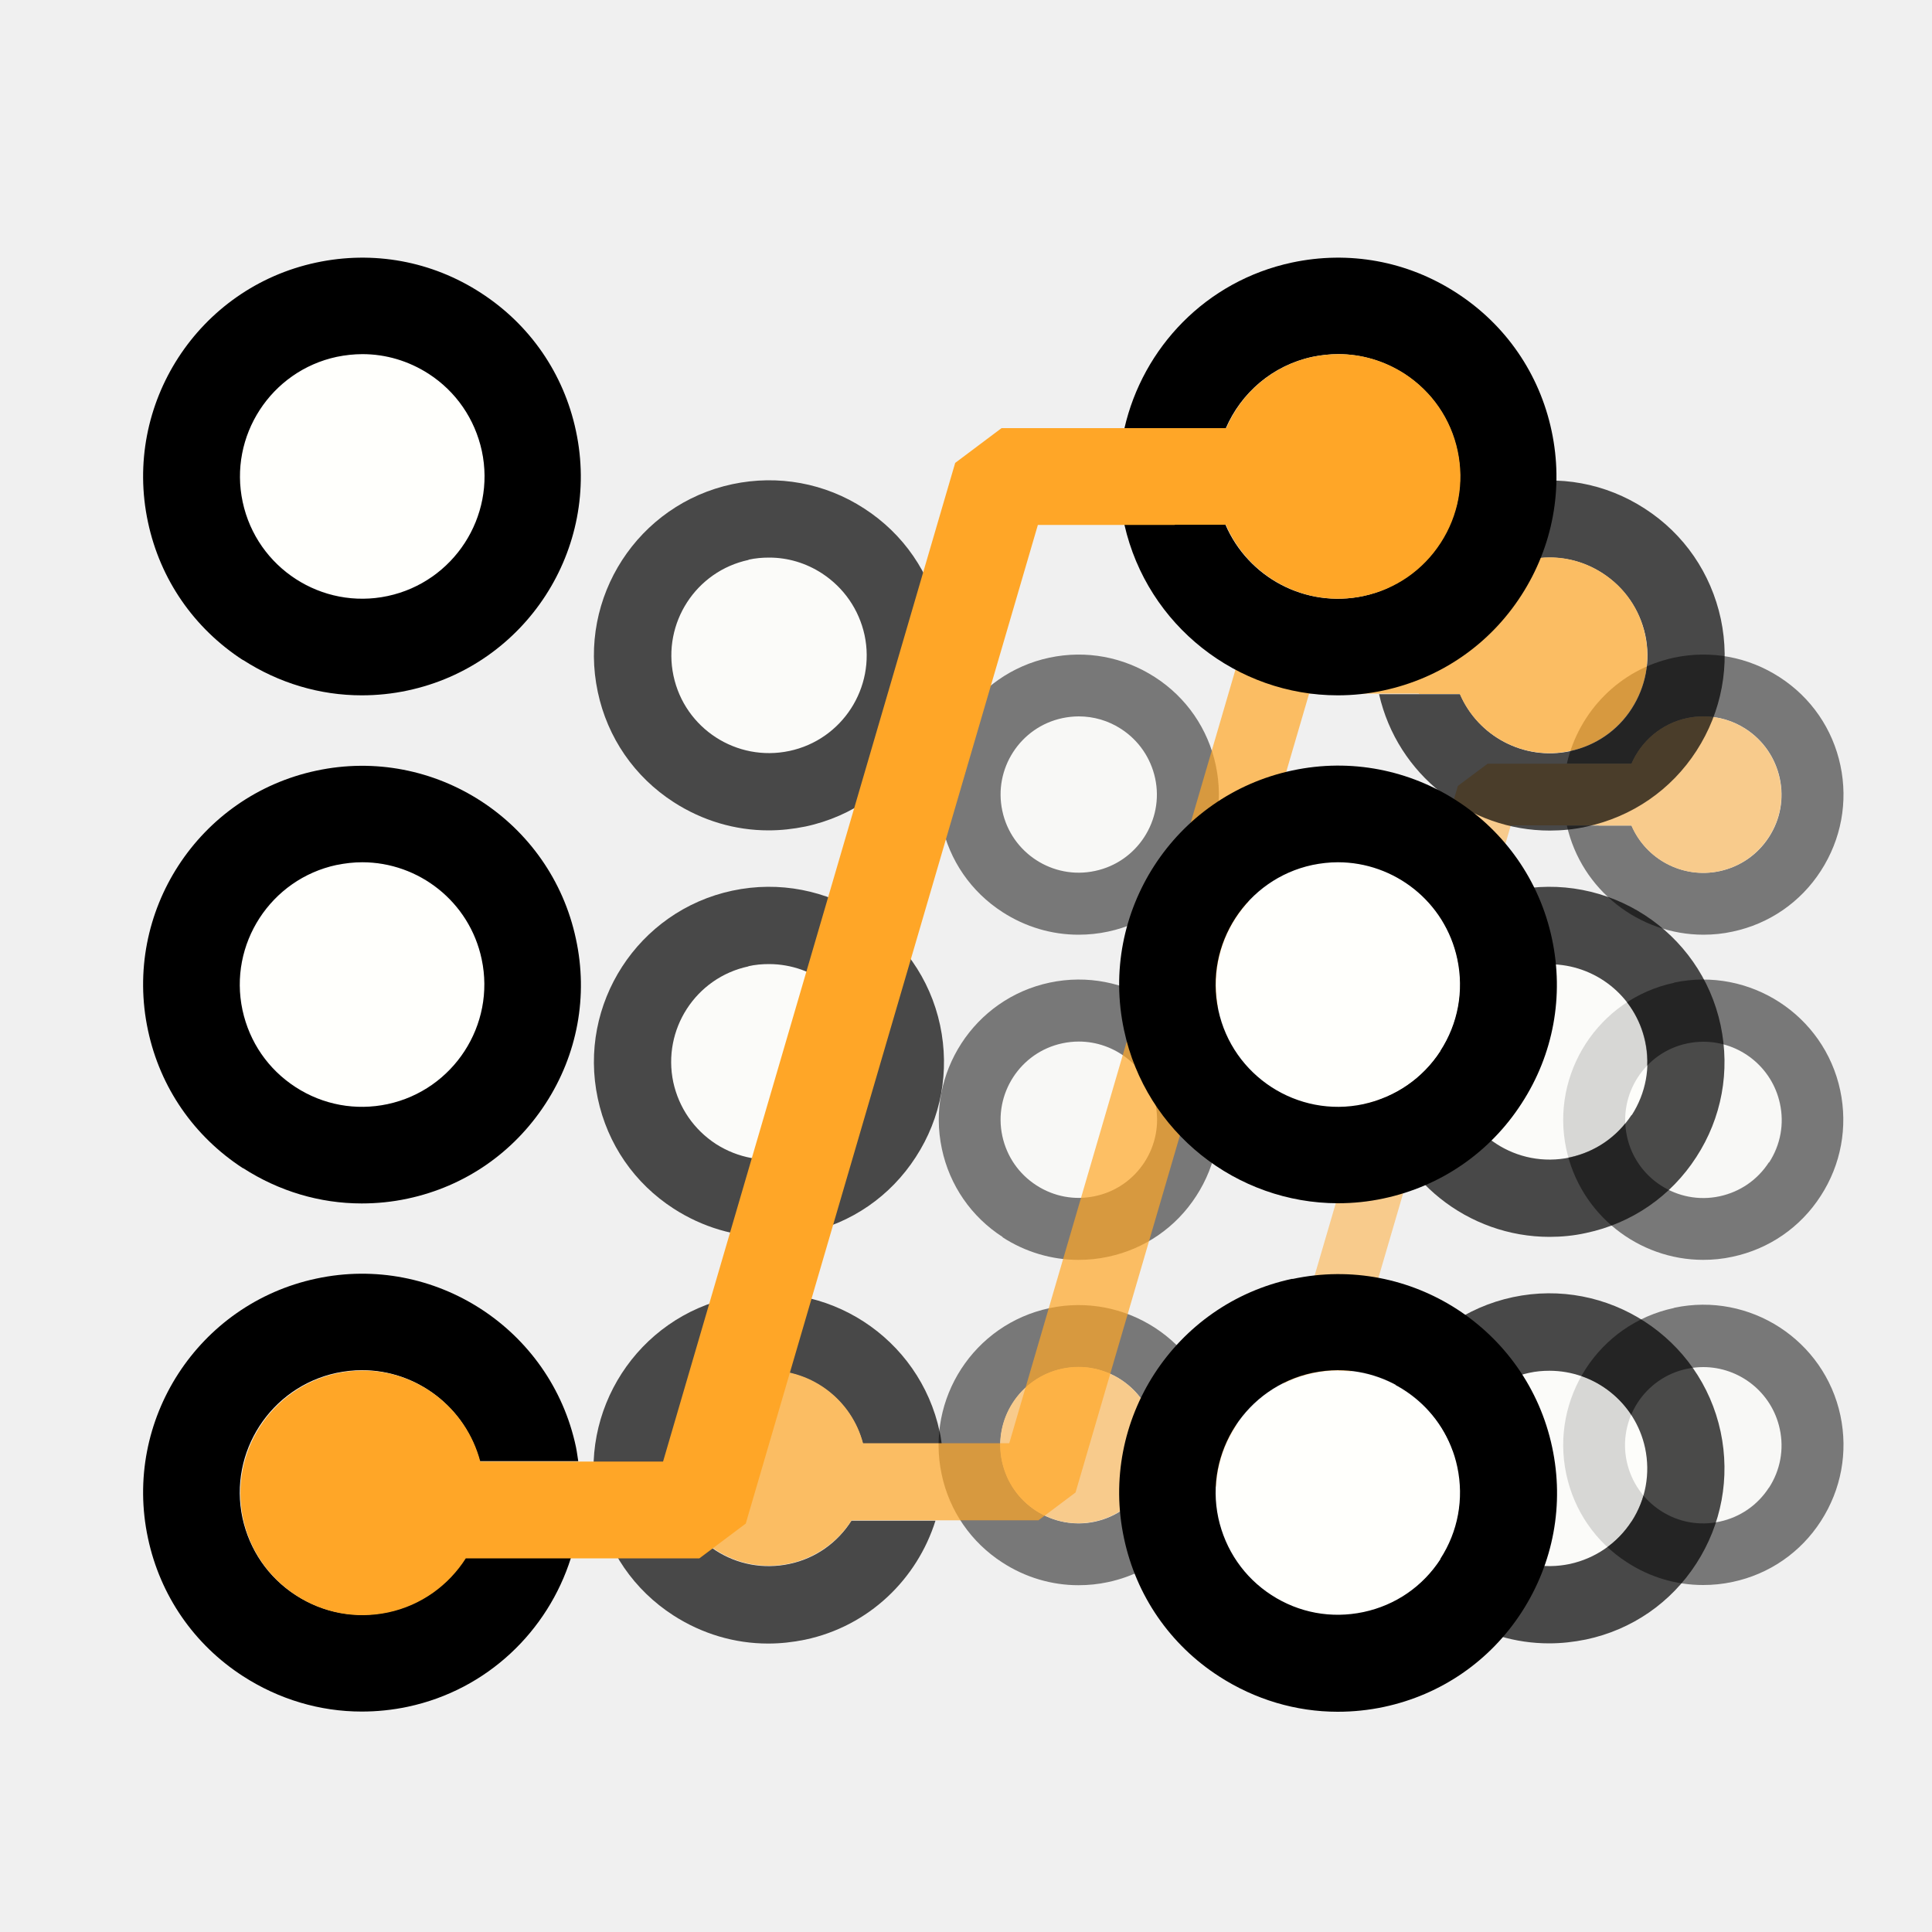
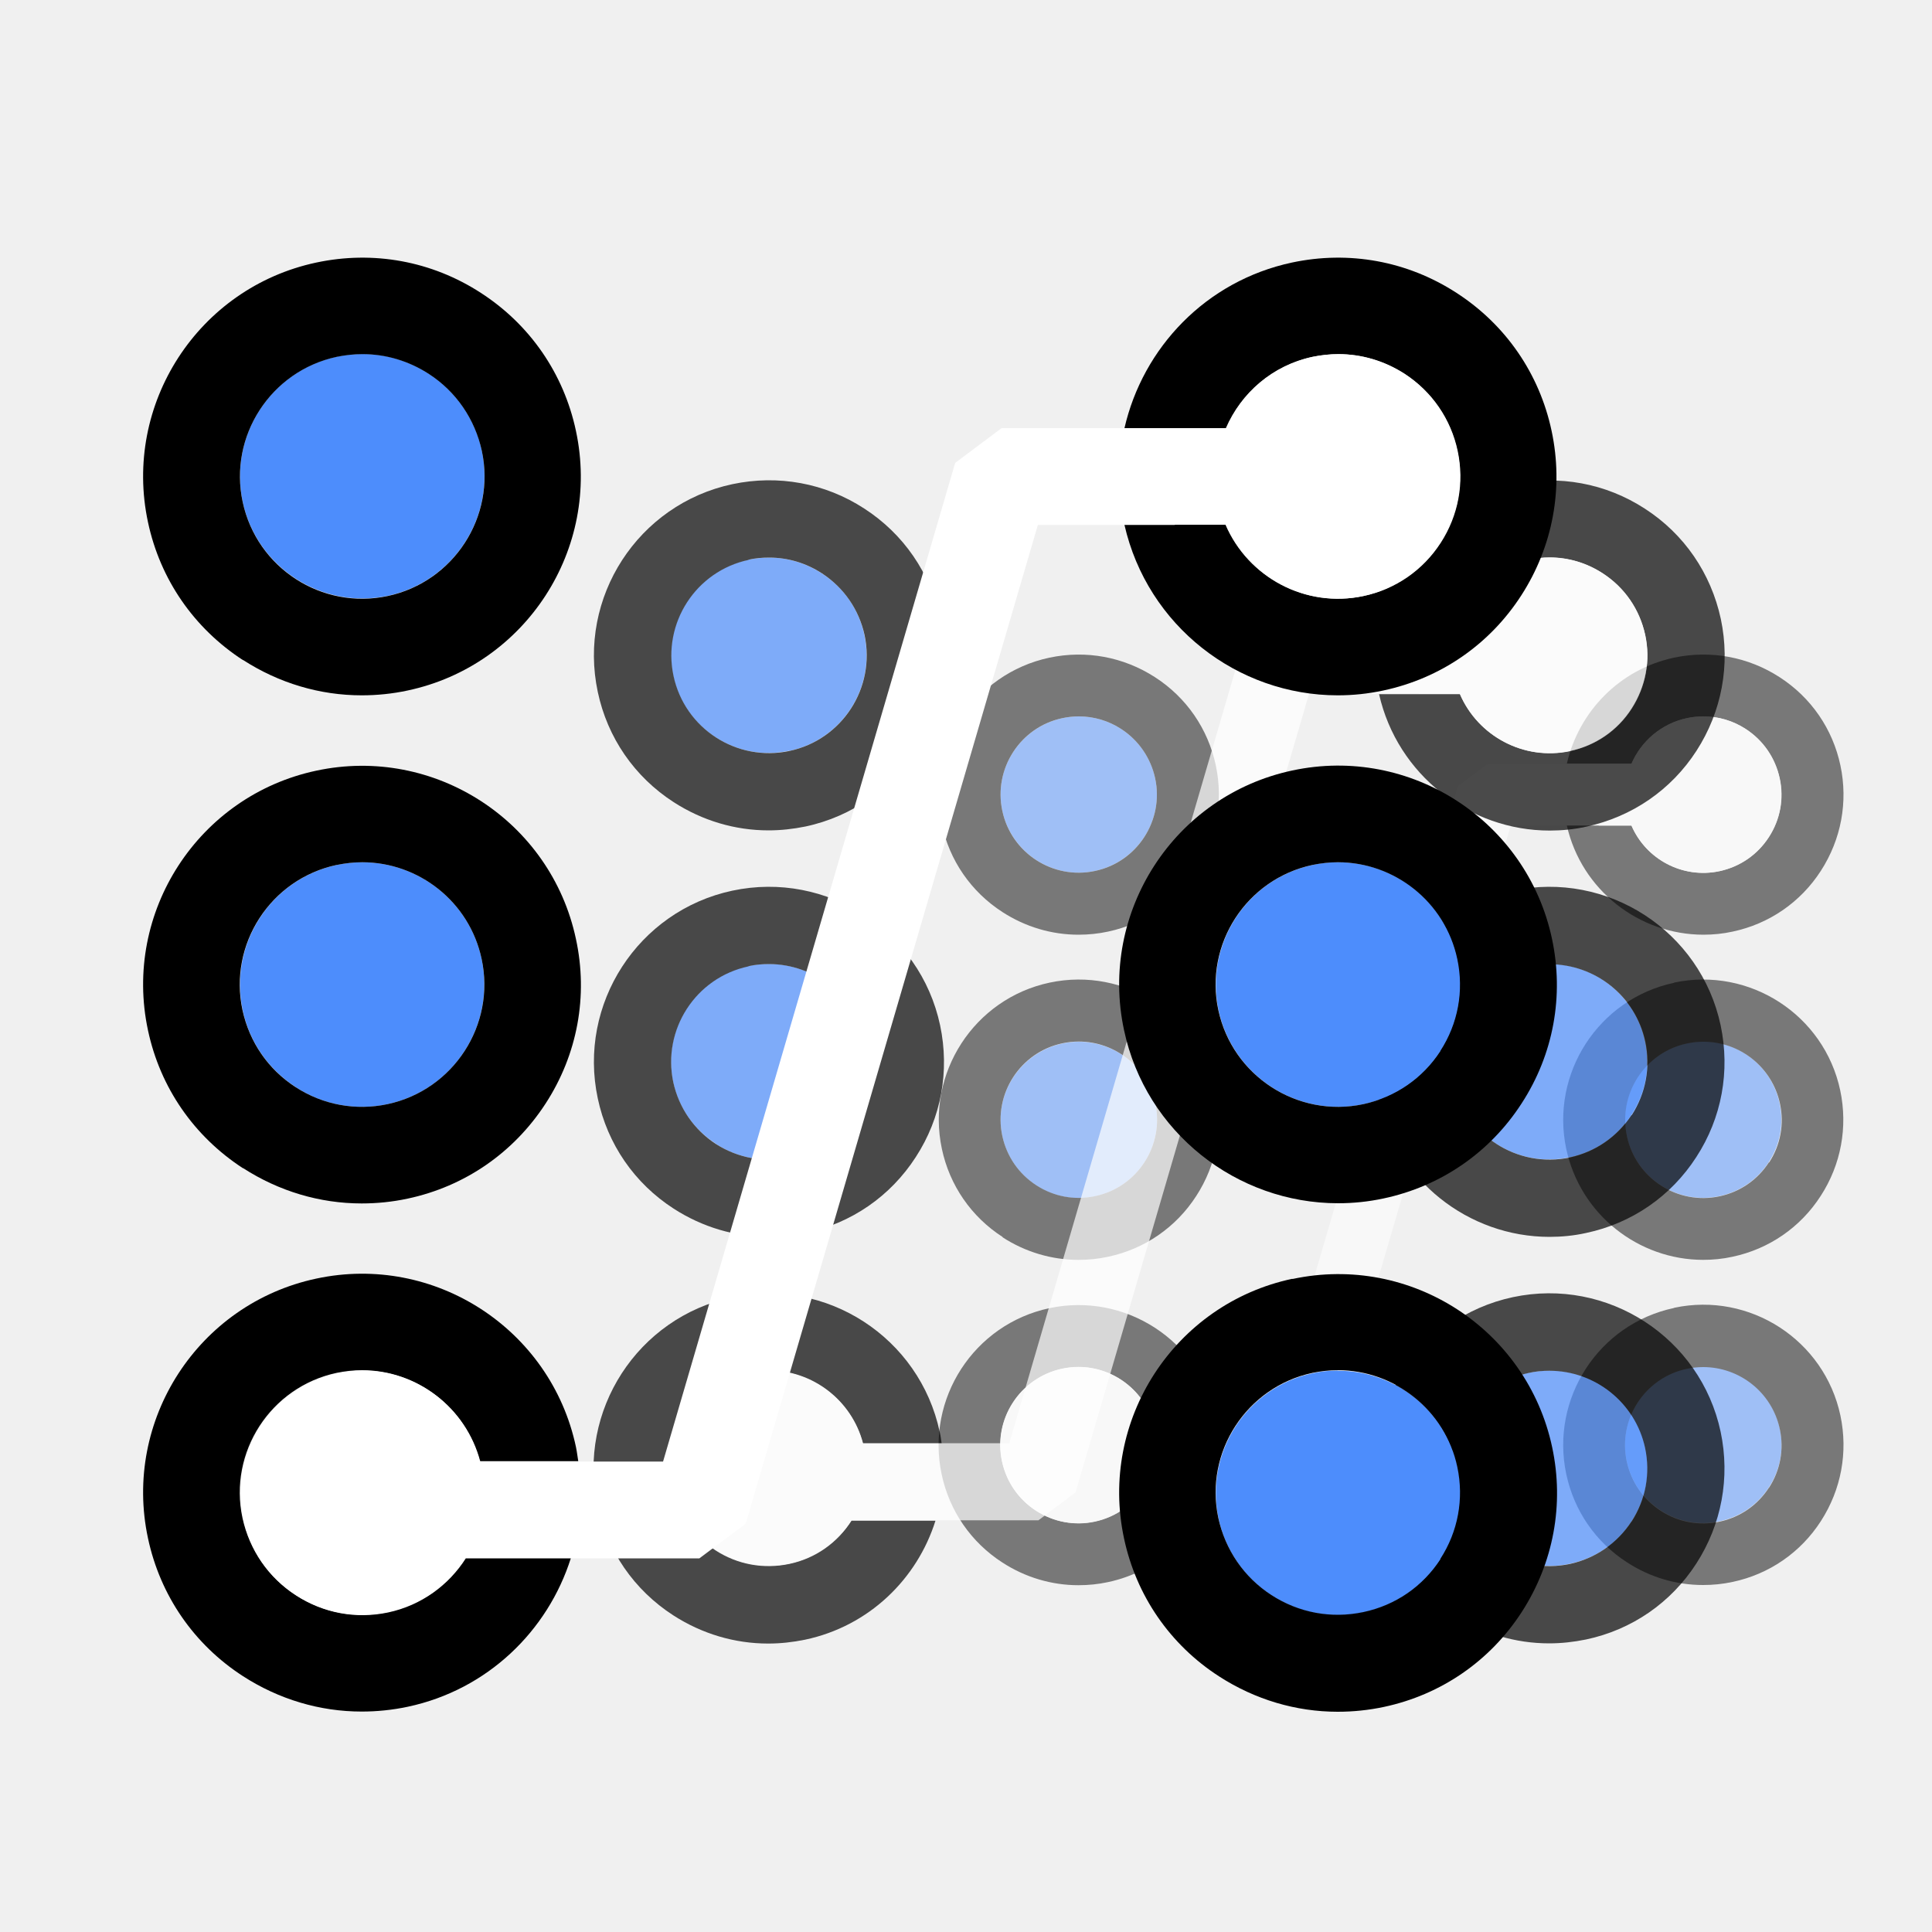
<svg xmlns="http://www.w3.org/2000/svg" viewBox="0 0 100 100">
  <defs>
    <style>
-       .cls-1 {
-         fill: #fffffc;
-       }
+             .cls-1 {
+             fill: #fff;
+             }

-       .cls-2 {
-         fill: #ffa627;
-       }
+             .cls-2 {
+             fill: #4d8dfc;
+             }

-       .cls-3 {
-         opacity: .5;
-       }
+             .cls-3 {
+             opacity: .5;
+             }

-       .cls-4 {
-         opacity: .7;
-       }
-     </style>
+             .cls-4 {
+             opacity: .7;
+             }
+         </style>
  </defs>
  <g id="Layer_25" data-name="Layer 25">
    <g class="cls-3">
-       <path class="cls-1" d="M53.64,61.36c.91.59,1.99.79,3.05.56,2.18-.47,3.58-2.62,3.11-4.8-.4-1.9-2.09-3.2-3.96-3.2-.28,0-.56.03-.85.09-2.18.47-3.58,2.62-3.11,4.8.23,1.06.85,1.96,1.76,2.55Z" />
-       <path class="cls-1" d="M88.16,70.74c-.28,0-.56.03-.85.09-2.18.47-3.58,2.62-3.11,4.8.23,1.06.85,1.96,1.76,2.55.91.59,1.99.79,3.05.56,1.06-.23,1.96-.85,2.55-1.76.59-.91.79-1.99.56-3.05-.41-1.9-2.09-3.2-3.96-3.2Z" />
-       <path class="cls-1" d="M56.68,45.08c2.18-.47,3.58-2.62,3.11-4.8-.23-1.06-.85-1.96-1.76-2.55-.66-.43-1.42-.65-2.19-.65-.28,0-.57.03-.85.09-2.18.47-3.58,2.62-3.11,4.8.47,2.18,2.62,3.58,4.8,3.11Z" />
-       <path class="cls-1" d="M88.16,53.91c-.28,0-.56.03-.85.09-2.18.47-3.58,2.62-3.11,4.8.47,2.18,2.62,3.58,4.8,3.11,1.06-.23,1.96-.85,2.55-1.76.59-.91.79-1.99.56-3.05-.41-1.9-2.09-3.2-3.96-3.2Z" />
+       <path class="cls-2" d="M53.64,61.36c.91.59,1.99.79,3.05.56,2.18-.47,3.58-2.62,3.11-4.8-.4-1.9-2.09-3.2-3.96-3.2-.28,0-.56.03-.85.09-2.18.47-3.58,2.62-3.11,4.8.23,1.06.85,1.96,1.76,2.55Z" />
+       <path class="cls-2" d="M88.16,70.74c-.28,0-.56.03-.85.09-2.18.47-3.58,2.62-3.11,4.8.23,1.06.85,1.96,1.76,2.55.91.59,1.99.79,3.05.56,1.06-.23,1.96-.85,2.55-1.76.59-.91.79-1.99.56-3.05-.41-1.9-2.09-3.2-3.96-3.2Z" />
+       <path class="cls-2" d="M56.68,45.08c2.18-.47,3.58-2.62,3.11-4.8-.23-1.06-.85-1.96-1.76-2.55-.66-.43-1.42-.65-2.19-.65-.28,0-.57.03-.85.09-2.18.47-3.58,2.62-3.11,4.8.47,2.18,2.62,3.58,4.8,3.11Z" />
+       <path class="cls-2" d="M88.16,53.91c-.28,0-.56.03-.85.09-2.18.47-3.58,2.62-3.11,4.8.47,2.18,2.62,3.58,4.8,3.11,1.06-.23,1.96-.85,2.55-1.76.59-.91.79-1.99.56-3.05-.41-1.9-2.09-3.2-3.96-3.2Z" />
      <path d="M51.89,47.21c1.19.77,2.55,1.17,3.93,1.17.51,0,1.02-.05,1.53-.16,3.91-.83,6.41-4.69,5.58-8.6-.4-1.89-1.52-3.52-3.15-4.57-1.63-1.05-3.56-1.41-5.46-1.01-3.91.83-6.41,4.69-5.58,8.6.4,1.89,1.52,3.52,3.15,4.57ZM54.99,37.17c.28-.06.57-.09.85-.09.77,0,1.53.22,2.19.65.91.59,1.53,1.5,1.76,2.55.47,2.18-.93,4.34-3.11,4.8-2.18.47-4.34-.93-4.8-3.11-.47-2.18.93-4.34,3.11-4.8Z" />
      <path d="M51.89,64.04c1.19.77,2.55,1.17,3.93,1.17.51,0,1.02-.05,1.53-.16,1.89-.4,3.52-1.52,4.57-3.15,1.05-1.62,1.41-3.56,1.01-5.46-.83-3.91-4.69-6.41-8.6-5.58-3.91.83-6.41,4.69-5.58,8.6.4,1.89,1.52,3.52,3.15,4.57ZM54.99,54c.28-.06.57-.09.85-.09,1.87,0,3.55,1.31,3.96,3.2.47,2.18-.93,4.34-3.11,4.8-1.06.23-2.14.03-3.05-.56-.91-.59-1.53-1.49-1.76-2.55-.47-2.18.93-4.34,3.11-4.8Z" />
      <path d="M86.65,67.7c-3.91.83-6.41,4.69-5.58,8.6.4,1.89,1.52,3.52,3.15,4.57,1.19.77,2.54,1.17,3.93,1.17.51,0,1.02-.05,1.53-.16,1.89-.4,3.52-1.52,4.57-3.15s1.41-3.56,1.01-5.46c-.83-3.91-4.69-6.41-8.6-5.58ZM91.56,77c-.59.91-1.49,1.53-2.55,1.76-1.06.23-2.14.03-3.05-.56-.91-.59-1.53-1.5-1.76-2.55-.47-2.18.93-4.34,3.11-4.8.28-.06.57-.09.85-.09,1.87,0,3.55,1.3,3.96,3.2.23,1.06.03,2.14-.56,3.05Z" />
      <path d="M86.65,50.87c-3.91.83-6.41,4.69-5.58,8.6.73,3.4,3.74,5.74,7.09,5.74.5,0,1.01-.05,1.51-.16,1.89-.4,3.52-1.52,4.57-3.15,1.05-1.62,1.41-3.56,1.01-5.46-.83-3.91-4.69-6.41-8.6-5.58ZM91.56,60.16c-.59.91-1.49,1.53-2.55,1.76-2.18.47-4.34-.93-4.8-3.11-.47-2.18.93-4.34,3.11-4.8.28-.06.57-.09.85-.09,1.87,0,3.55,1.3,3.96,3.2.23,1.06.03,2.14-.56,3.05Z" />
      <path d="M84.45,39.53c.5-1.16,1.54-2.07,2.87-2.36.28-.06.57-.09.85-.09.77,0,1.53.22,2.19.65.91.59,1.53,1.5,1.76,2.55.23,1.06.03,2.14-.56,3.05s-1.49,1.53-2.55,1.76c-1.92.41-3.82-.62-4.56-2.36h-3.35c.76,3.35,3.75,5.65,7.07,5.65.5,0,1.01-.05,1.51-.16,1.89-.4,3.52-1.52,4.57-3.15s1.41-3.56,1.01-5.45c-.4-1.89-1.52-3.52-3.15-4.57-1.62-1.05-3.56-1.41-5.46-1.01-2.85.61-4.94,2.82-5.55,5.49h3.35Z" />
      <path d="M59.25,76.96c-.56.89-1.47,1.56-2.57,1.8-1.06.23-2.14.02-3.05-.56-.91-.59-1.53-1.5-1.76-2.55-.47-2.18.93-4.34,3.11-4.8.28-.06.57-.09.85-.09,1.8,0,3.42,1.22,3.9,3.01h3.27c-.02-.16-.04-.32-.08-.48-.83-3.91-4.69-6.41-8.6-5.58-3.91.83-6.41,4.69-5.58,8.6.4,1.89,1.52,3.52,3.15,4.57,1.19.77,2.55,1.17,3.93,1.17.51,0,1.02-.05,1.53-.16,2.64-.56,4.64-2.51,5.4-4.93h-3.49Z" />
-       <path class="cls-2" d="M82.75,42.73h1.69c.75,1.74,2.64,2.77,4.56,2.36,1.06-.23,1.96-.85,2.55-1.76s.79-1.99.56-3.05c-.23-1.06-.85-1.96-1.76-2.55-.66-.43-1.42-.65-2.19-.65-.28,0-.57.03-.85.09-1.33.28-2.37,1.2-2.87,2.36h-7.44l-1.54,1.15-9.68,33.08h-6.06c-.48-1.79-2.1-3.01-3.9-3.01-.28,0-.56.03-.85.09-2.18.47-3.58,2.62-3.11,4.8.23,1.06.85,1.96,1.76,2.55.91.59,1.99.79,3.05.56,1.11-.24,2.01-.91,2.57-1.8h7.74l1.54-1.15,9.68-33.08h4.55Z" />
+       <path class="cls-1" d="M82.75,42.73h1.69c.75,1.74,2.64,2.77,4.56,2.36,1.06-.23,1.96-.85,2.55-1.76s.79-1.99.56-3.05c-.23-1.06-.85-1.96-1.76-2.55-.66-.43-1.42-.65-2.19-.65-.28,0-.57.03-.85.09-1.33.28-2.37,1.2-2.87,2.36h-7.44l-1.54,1.15-9.68,33.08h-6.06c-.48-1.79-2.1-3.01-3.9-3.01-.28,0-.56.03-.85.09-2.18.47-3.58,2.62-3.11,4.8.23,1.06.85,1.96,1.76,2.55.91.59,1.99.79,3.05.56,1.11-.24,2.01-.91,2.57-1.8h7.74l1.54-1.15,9.68-33.08h4.55Z" />
    </g>
  </g>
  <g id="icons_50" data-name="icons 50">
    <g class="cls-4">
-       <path class="cls-1" d="M37.04,59.2c1.13.74,2.49.99,3.81.7,2.73-.58,4.48-3.28,3.89-6-.51-2.37-2.61-4.01-4.95-4.01-.35,0-.7.04-1.06.11-2.73.58-4.47,3.28-3.89,6,.28,1.32,1.06,2.45,2.2,3.19Z" />
-       <path class="cls-1" d="M80.2,70.94c-.35,0-.7.04-1.06.11-2.73.58-4.48,3.28-3.89,6,.28,1.32,1.06,2.46,2.2,3.19,1.13.73,2.48.99,3.81.7,1.32-.28,2.46-1.06,3.19-2.2.74-1.13.99-2.49.7-3.81-.51-2.37-2.61-4-4.95-4Z" />
-       <path class="cls-1" d="M40.85,38.87c2.73-.58,4.48-3.28,3.89-6-.28-1.32-1.06-2.46-2.2-3.19-.83-.54-1.78-.82-2.74-.82-.35,0-.71.04-1.07.11-2.73.58-4.47,3.28-3.89,6,.58,2.73,3.28,4.48,6,3.89Z" />
-       <path class="cls-1" d="M80.2,49.9c-.35,0-.7.04-1.06.11-2.73.58-4.48,3.28-3.89,6,.58,2.73,3.27,4.48,6,3.89,1.32-.28,2.46-1.06,3.19-2.2.74-1.13.99-2.49.7-3.81-.51-2.37-2.61-4-4.95-4Z" />
+       <path class="cls-2" d="M37.04,59.2c1.13.74,2.49.99,3.81.7,2.73-.58,4.48-3.28,3.89-6-.51-2.37-2.61-4.01-4.95-4.01-.35,0-.7.04-1.06.11-2.73.58-4.47,3.28-3.89,6,.28,1.32,1.06,2.45,2.2,3.19Z" />
+       <path class="cls-2" d="M80.2,70.94c-.35,0-.7.04-1.06.11-2.73.58-4.48,3.28-3.89,6,.28,1.32,1.06,2.46,2.2,3.19,1.13.73,2.48.99,3.81.7,1.32-.28,2.46-1.06,3.19-2.2.74-1.13.99-2.49.7-3.81-.51-2.37-2.61-4-4.95-4Z" />
+       <path class="cls-2" d="M40.85,38.87c2.73-.58,4.48-3.28,3.89-6-.28-1.32-1.06-2.46-2.2-3.19-.83-.54-1.78-.82-2.74-.82-.35,0-.71.04-1.07.11-2.73.58-4.47,3.28-3.89,6,.58,2.73,3.28,4.48,6,3.89Z" />
+       <path class="cls-2" d="M80.2,49.9c-.35,0-.7.04-1.06.11-2.73.58-4.48,3.28-3.89,6,.58,2.73,3.27,4.48,6,3.89,1.32-.28,2.46-1.06,3.19-2.2.74-1.13.99-2.49.7-3.81-.51-2.37-2.61-4-4.95-4Z" />
      <path d="M34.87,41.52c1.49.96,3.18,1.46,4.91,1.46.63,0,1.27-.07,1.91-.2,4.89-1.04,8.01-5.87,6.97-10.75-.5-2.37-1.9-4.4-3.93-5.71-2.03-1.32-4.46-1.76-6.82-1.26-4.89,1.04-8.01,5.86-6.97,10.75.5,2.37,1.9,4.4,3.93,5.71ZM38.74,28.97c.36-.08.71-.11,1.07-.11.97,0,1.91.28,2.74.82,1.13.74,1.91,1.87,2.2,3.19.58,2.73-1.16,5.42-3.89,6-2.73.58-5.42-1.16-6-3.89-.58-2.73,1.16-5.42,3.89-6Z" />
      <path d="M34.87,62.56c1.49.96,3.18,1.46,4.91,1.46.63,0,1.27-.07,1.91-.2,2.37-.5,4.4-1.9,5.71-3.93,1.32-2.03,1.76-4.45,1.26-6.82-1.04-4.89-5.86-8.01-10.75-6.97-4.89,1.04-8.01,5.87-6.97,10.75.5,2.37,1.9,4.4,3.93,5.71ZM38.74,50.01c.35-.08.71-.11,1.06-.11,2.34,0,4.44,1.63,4.95,4.01.58,2.73-1.16,5.42-3.89,6-1.32.28-2.67.03-3.81-.7-1.13-.74-1.91-1.87-2.2-3.19-.58-2.73,1.16-5.42,3.89-6Z" />
      <path d="M78.31,67.14c-4.89,1.04-8.01,5.87-6.97,10.75.51,2.37,1.9,4.4,3.93,5.71,1.49.96,3.18,1.46,4.91,1.46.64,0,1.27-.07,1.91-.2,2.37-.5,4.4-1.9,5.71-3.93s1.76-4.45,1.26-6.82c-1.04-4.88-5.86-8.01-10.75-6.97ZM84.45,78.75c-.74,1.13-1.87,1.91-3.19,2.2-1.33.28-2.67.03-3.81-.7-1.13-.74-1.91-1.87-2.2-3.19-.58-2.73,1.16-5.42,3.89-6,.35-.08.71-.11,1.06-.11,2.34,0,4.44,1.63,4.95,4,.28,1.32.03,2.68-.7,3.81Z" />
      <path d="M78.31,46.1c-4.89,1.04-8.01,5.87-6.97,10.75.91,4.25,4.68,7.17,8.86,7.17.62,0,1.26-.06,1.89-.2,2.37-.5,4.4-1.9,5.71-3.93,1.32-2.03,1.76-4.45,1.26-6.82-1.04-4.89-5.87-8.01-10.75-6.97ZM84.45,57.71c-.74,1.13-1.87,1.91-3.19,2.2-2.73.58-5.42-1.16-6-3.89-.58-2.73,1.16-5.42,3.89-6,.35-.08.71-.11,1.06-.11,2.34,0,4.44,1.63,4.95,4,.28,1.32.03,2.67-.7,3.81Z" />
      <path d="M75.56,31.92c.63-1.45,1.92-2.59,3.59-2.95.36-.08.71-.11,1.07-.11.97,0,1.91.28,2.74.82,1.13.74,1.91,1.87,2.2,3.19.28,1.32.03,2.67-.7,3.81s-1.87,1.91-3.19,2.2c-2.4.51-4.77-.78-5.7-2.95h-4.19c.95,4.19,4.69,7.06,8.83,7.06.62,0,1.26-.06,1.89-.2,2.37-.51,4.4-1.9,5.71-3.93s1.76-4.45,1.26-6.82c-.51-2.37-1.9-4.4-3.93-5.71-2.03-1.32-4.45-1.76-6.82-1.26-3.56.76-6.17,3.53-6.94,6.86h4.18Z" />
      <path d="M44.07,78.71c-.7,1.11-1.83,1.95-3.22,2.24-1.33.28-2.68.03-3.81-.7-1.13-.74-1.91-1.87-2.2-3.19-.58-2.73,1.16-5.42,3.89-6,.35-.08.71-.11,1.06-.11,2.25,0,4.28,1.53,4.87,3.77h4.08c-.03-.2-.05-.4-.1-.6-1.04-4.89-5.86-8.02-10.75-6.97-4.89,1.04-8.01,5.87-6.97,10.75.5,2.37,1.9,4.4,3.93,5.71,1.49.96,3.18,1.46,4.91,1.46.64,0,1.27-.07,1.91-.2,3.31-.7,5.8-3.14,6.75-6.16h-4.37Z" />
-       <path class="cls-2" d="M73.44,35.92h2.12c.93,2.17,3.3,3.46,5.7,2.95,1.32-.28,2.46-1.06,3.19-2.2s.99-2.49.7-3.81c-.28-1.32-1.06-2.46-2.2-3.19-.83-.54-1.78-.82-2.74-.82-.35,0-.71.04-1.07.11-1.66.35-2.96,1.5-3.59,2.95h-9.3l-1.92,1.44-12.09,41.35h-7.57c-.59-2.24-2.62-3.77-4.87-3.77-.35,0-.7.04-1.06.11-2.73.58-4.47,3.28-3.89,6,.28,1.32,1.06,2.46,2.2,3.19,1.13.73,2.48.98,3.81.7,1.38-.3,2.51-1.13,3.22-2.24h9.67l1.92-1.44,12.09-41.35h5.68Z" />
+       <path class="cls-1" d="M73.44,35.92h2.12c.93,2.17,3.3,3.46,5.7,2.95,1.32-.28,2.46-1.06,3.19-2.2s.99-2.49.7-3.81c-.28-1.32-1.06-2.46-2.2-3.19-.83-.54-1.78-.82-2.74-.82-.35,0-.71.04-1.07.11-1.66.35-2.96,1.5-3.59,2.95h-9.3l-1.92,1.44-12.09,41.35h-7.57c-.59-2.24-2.62-3.77-4.87-3.77-.35,0-.7.04-1.06.11-2.73.58-4.47,3.28-3.89,6,.28,1.32,1.06,2.46,2.2,3.19,1.13.73,2.48.98,3.81.7,1.38-.3,2.51-1.13,3.22-2.24h9.67l1.92-1.44,12.09-41.35h5.68Z" />
    </g>
  </g>
  <g id="Layer_5" data-name="Layer 5">
    <g>
-       <path class="cls-1" d="M15.3,56.27c1.42.92,3.11,1.23,4.76.88,3.41-.73,5.59-4.09,4.87-7.51-.63-2.97-3.26-5.01-6.18-5.01-.44,0-.88.05-1.32.14-3.41.73-5.59,4.09-4.87,7.51.35,1.65,1.33,3.07,2.75,3.99Z" />
-       <path class="cls-1" d="M69.26,70.94c-.44,0-.88.04-1.32.14-3.41.73-5.59,4.09-4.87,7.51.35,1.65,1.33,3.07,2.75,3.99,1.42.92,3.1,1.23,4.76.88,1.65-.35,3.07-1.33,3.99-2.74.92-1.42,1.23-3.11.88-4.76-.63-2.97-3.26-5.01-6.18-5.01Z" />
-       <path class="cls-1" d="M20.07,30.84c3.41-.73,5.59-4.09,4.87-7.51-.35-1.65-1.33-3.07-2.75-3.99-1.04-.67-2.22-1.02-3.43-1.02-.44,0-.89.05-1.33.14-3.41.73-5.59,4.09-4.87,7.51.73,3.41,4.1,5.59,7.51,4.87Z" />
-       <path class="cls-1" d="M69.26,44.63c-.44,0-.88.04-1.32.14-3.41.73-5.59,4.09-4.87,7.51.73,3.41,4.09,5.6,7.51,4.87,1.65-.35,3.07-1.33,3.99-2.75.92-1.42,1.23-3.11.88-4.76-.63-2.97-3.26-5.01-6.18-5.01Z" />
+       <path class="cls-2" d="M15.3,56.27c1.42.92,3.11,1.23,4.76.88,3.41-.73,5.59-4.09,4.87-7.51-.63-2.97-3.26-5.01-6.18-5.01-.44,0-.88.05-1.32.14-3.41.73-5.59,4.09-4.87,7.51.35,1.65,1.33,3.07,2.75,3.99Z" />
+       <path class="cls-2" d="M69.26,70.94c-.44,0-.88.04-1.32.14-3.41.73-5.59,4.09-4.87,7.51.35,1.65,1.33,3.07,2.75,3.99,1.42.92,3.1,1.23,4.76.88,1.65-.35,3.07-1.33,3.99-2.74.92-1.42,1.23-3.11.88-4.76-.63-2.97-3.26-5.01-6.18-5.01Z" />
+       <path class="cls-2" d="M20.07,30.84c3.41-.73,5.59-4.09,4.87-7.51-.35-1.65-1.33-3.07-2.75-3.99-1.04-.67-2.22-1.02-3.43-1.02-.44,0-.89.05-1.33.14-3.41.73-5.59,4.09-4.87,7.51.73,3.41,4.1,5.59,7.51,4.87Z" />
+       <path class="cls-2" d="M69.26,44.63c-.44,0-.88.04-1.32.14-3.41.73-5.59,4.09-4.87,7.51.73,3.41,4.09,5.6,7.51,4.87,1.65-.35,3.07-1.33,3.99-2.75.92-1.42,1.23-3.11.88-4.76-.63-2.97-3.26-5.01-6.18-5.01Z" />
      <path d="M12.58,34.16c1.86,1.2,3.98,1.83,6.14,1.83.79,0,1.59-.08,2.38-.25,6.11-1.3,10.02-7.33,8.71-13.44-.63-2.96-2.38-5.5-4.92-7.14-2.54-1.65-5.57-2.2-8.52-1.57-6.11,1.3-10.02,7.33-8.71,13.44.63,2.96,2.38,5.49,4.92,7.14ZM17.43,18.47c.44-.09.89-.14,1.33-.14,1.21,0,2.39.35,3.43,1.02,1.42.92,2.39,2.34,2.75,3.99.73,3.41-1.46,6.78-4.87,7.51-3.41.73-6.78-1.45-7.51-4.87-.73-3.41,1.46-6.78,4.87-7.51Z" />
      <path d="M12.58,60.46c1.86,1.2,3.98,1.83,6.14,1.83.79,0,1.59-.08,2.38-.25,2.96-.63,5.49-2.38,7.14-4.92,1.65-2.54,2.21-5.57,1.57-8.52-1.3-6.11-7.33-10.02-13.44-8.71-6.11,1.3-10.02,7.33-8.71,13.44.63,2.96,2.38,5.49,4.92,7.14ZM17.43,44.77c.44-.09.88-.14,1.32-.14,2.92,0,5.55,2.04,6.18,5.01.73,3.41-1.46,6.78-4.87,7.51-1.65.35-3.34.04-4.76-.88-1.42-.92-2.39-2.33-2.75-3.99-.73-3.41,1.46-6.78,4.87-7.51Z" />
      <path d="M66.89,66.19c-6.11,1.3-10.02,7.33-8.71,13.44.63,2.96,2.38,5.5,4.92,7.14,1.86,1.2,3.98,1.83,6.14,1.83.79,0,1.59-.08,2.39-.25,2.96-.63,5.5-2.38,7.14-4.92s2.2-5.57,1.57-8.52c-1.3-6.11-7.32-10.02-13.44-8.71ZM74.56,80.7c-.92,1.42-2.34,2.39-3.99,2.74-1.66.35-3.34.04-4.76-.88-1.42-.92-2.39-2.34-2.75-3.99-.73-3.41,1.46-6.78,4.87-7.51.44-.09.88-.14,1.32-.14,2.92,0,5.55,2.04,6.18,5.01.35,1.65.04,3.34-.88,4.76Z" />
      <path d="M66.89,39.88c-6.11,1.3-10.02,7.33-8.71,13.44,1.13,5.31,5.85,8.96,11.08,8.96.78,0,1.57-.08,2.36-.25,2.96-.63,5.5-2.38,7.14-4.92,1.65-2.54,2.2-5.57,1.57-8.52-1.3-6.11-7.33-10.02-13.44-8.71ZM74.56,54.4c-.92,1.42-2.34,2.39-3.99,2.75-3.41.73-6.78-1.46-7.51-4.87-.73-3.41,1.46-6.78,4.87-7.51.44-.09.88-.14,1.32-.14,2.92,0,5.55,2.04,6.18,5.01.35,1.65.04,3.34-.88,4.76Z" />
      <path d="M63.45,22.16c.79-1.82,2.4-3.24,4.48-3.69.44-.09.89-.14,1.33-.14,1.21,0,2.39.35,3.43,1.02,1.42.92,2.39,2.34,2.74,3.99.35,1.65.04,3.34-.88,4.76s-2.34,2.39-3.99,2.75c-3,.64-5.96-.97-7.13-3.69h-5.23c1.19,5.24,5.86,8.83,11.04,8.83.78,0,1.57-.08,2.36-.25,2.96-.63,5.5-2.38,7.14-4.92s2.2-5.57,1.57-8.52c-.63-2.96-2.38-5.5-4.92-7.14-2.54-1.65-5.57-2.2-8.52-1.57-4.45.95-7.72,4.41-8.67,8.58h5.23Z" />
      <path d="M24.08,80.64c-.88,1.39-2.29,2.44-4.02,2.8-1.66.35-3.34.04-4.76-.88-1.42-.92-2.39-2.34-2.75-3.99-.73-3.41,1.46-6.78,4.87-7.51.44-.09.88-.14,1.32-.14,2.82,0,5.35,1.91,6.09,4.71h5.1c-.04-.25-.07-.5-.12-.74-1.3-6.11-7.33-10.02-13.44-8.71-6.11,1.3-10.02,7.33-8.71,13.44.63,2.96,2.38,5.5,4.92,7.14,1.86,1.2,3.98,1.83,6.14,1.83.79,0,1.59-.08,2.39-.25,4.13-.88,7.25-3.93,8.44-7.7h-5.46Z" />
-       <path class="cls-2" d="M60.8,27.16h2.65c1.17,2.72,4.13,4.33,7.13,3.69,1.65-.35,3.07-1.33,3.99-2.75s1.23-3.11.88-4.76c-.35-1.65-1.33-3.07-2.74-3.99-1.04-.67-2.22-1.02-3.43-1.02-.44,0-.89.05-1.33.14-2.08.44-3.7,1.87-4.48,3.69h-11.63l-2.4,1.8-15.12,51.69h-9.46c-.74-2.8-3.27-4.71-6.09-4.71-.44,0-.88.05-1.32.14-3.41.73-5.59,4.09-4.87,7.51.35,1.65,1.33,3.07,2.75,3.99,1.42.92,3.1,1.23,4.76.88,1.73-.37,3.14-1.42,4.02-2.8h12.09l2.4-1.8,15.12-51.69h7.1Z" />
+       <path class="cls-1" d="M60.8,27.16h2.65c1.17,2.72,4.13,4.33,7.13,3.69,1.65-.35,3.07-1.33,3.99-2.75s1.23-3.11.88-4.76c-.35-1.65-1.33-3.07-2.74-3.99-1.04-.67-2.22-1.02-3.43-1.02-.44,0-.89.05-1.33.14-2.08.44-3.7,1.87-4.48,3.69h-11.63l-2.4,1.8-15.12,51.69h-9.46c-.74-2.8-3.27-4.71-6.09-4.71-.44,0-.88.05-1.32.14-3.41.73-5.59,4.09-4.87,7.51.35,1.65,1.33,3.07,2.75,3.99,1.42.92,3.1,1.23,4.76.88,1.73-.37,3.14-1.42,4.02-2.8h12.09l2.4-1.8,15.12-51.69h7.1Z" />
    </g>
  </g>
</svg>
